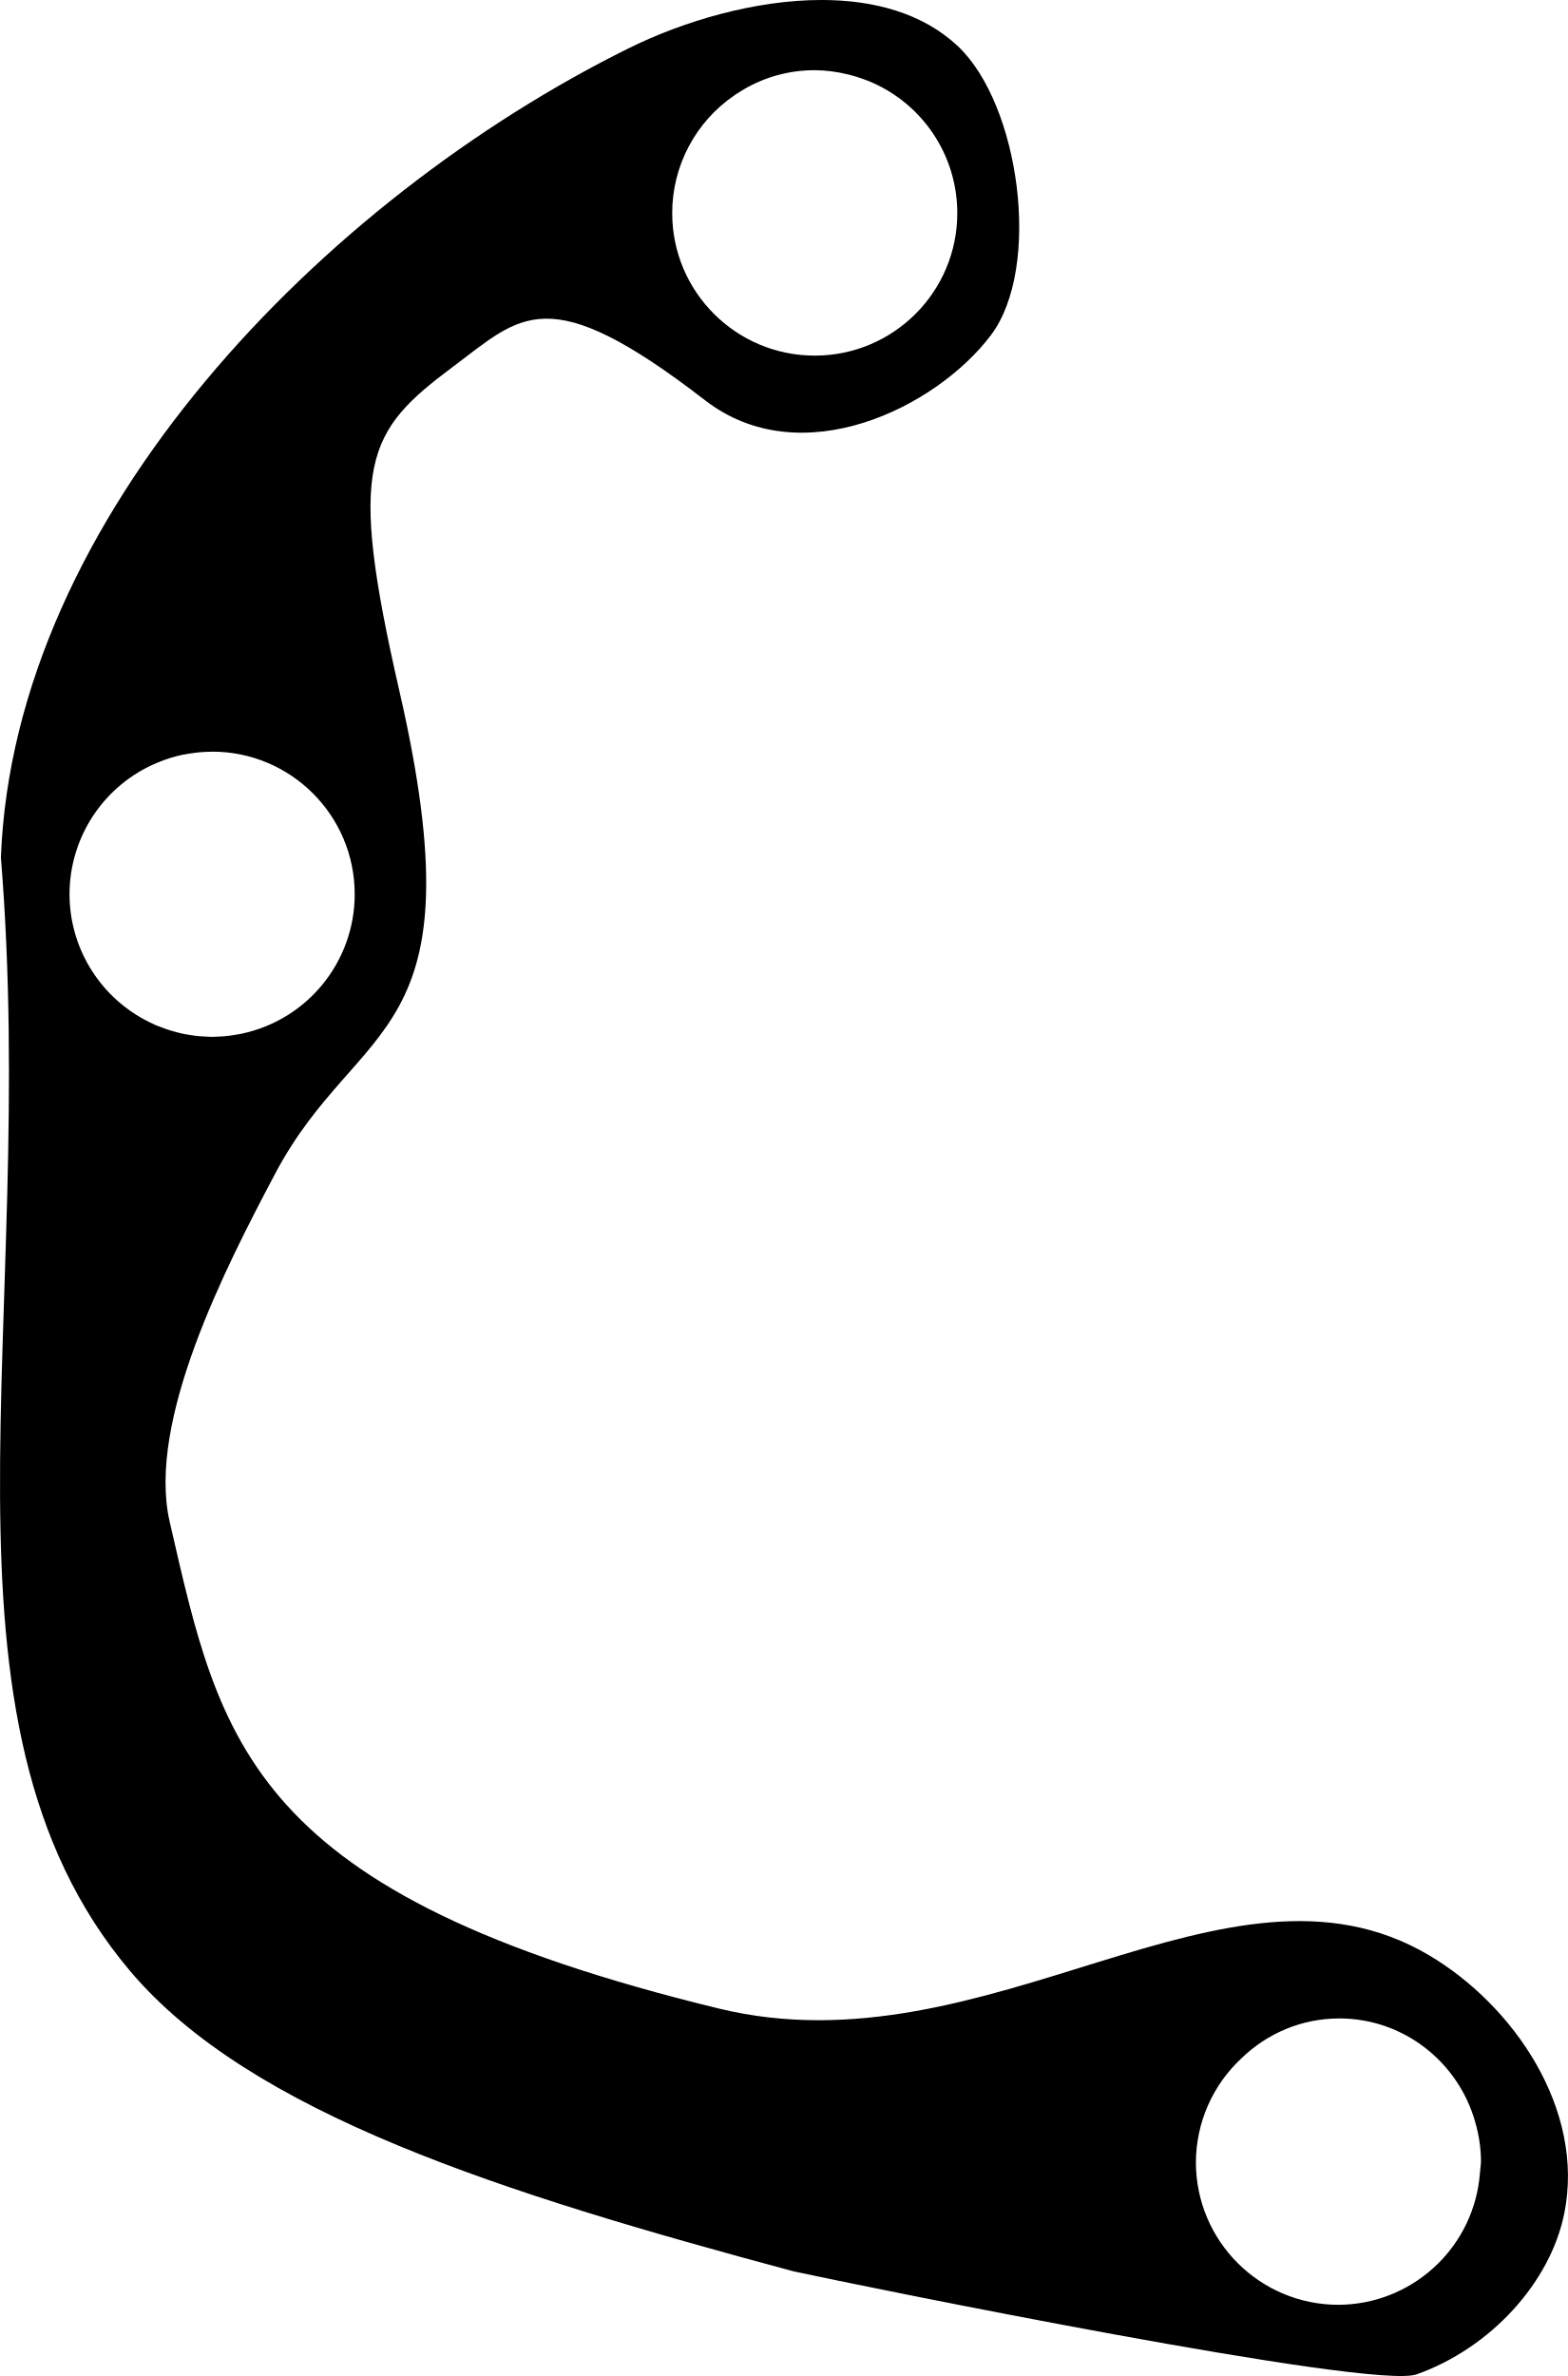
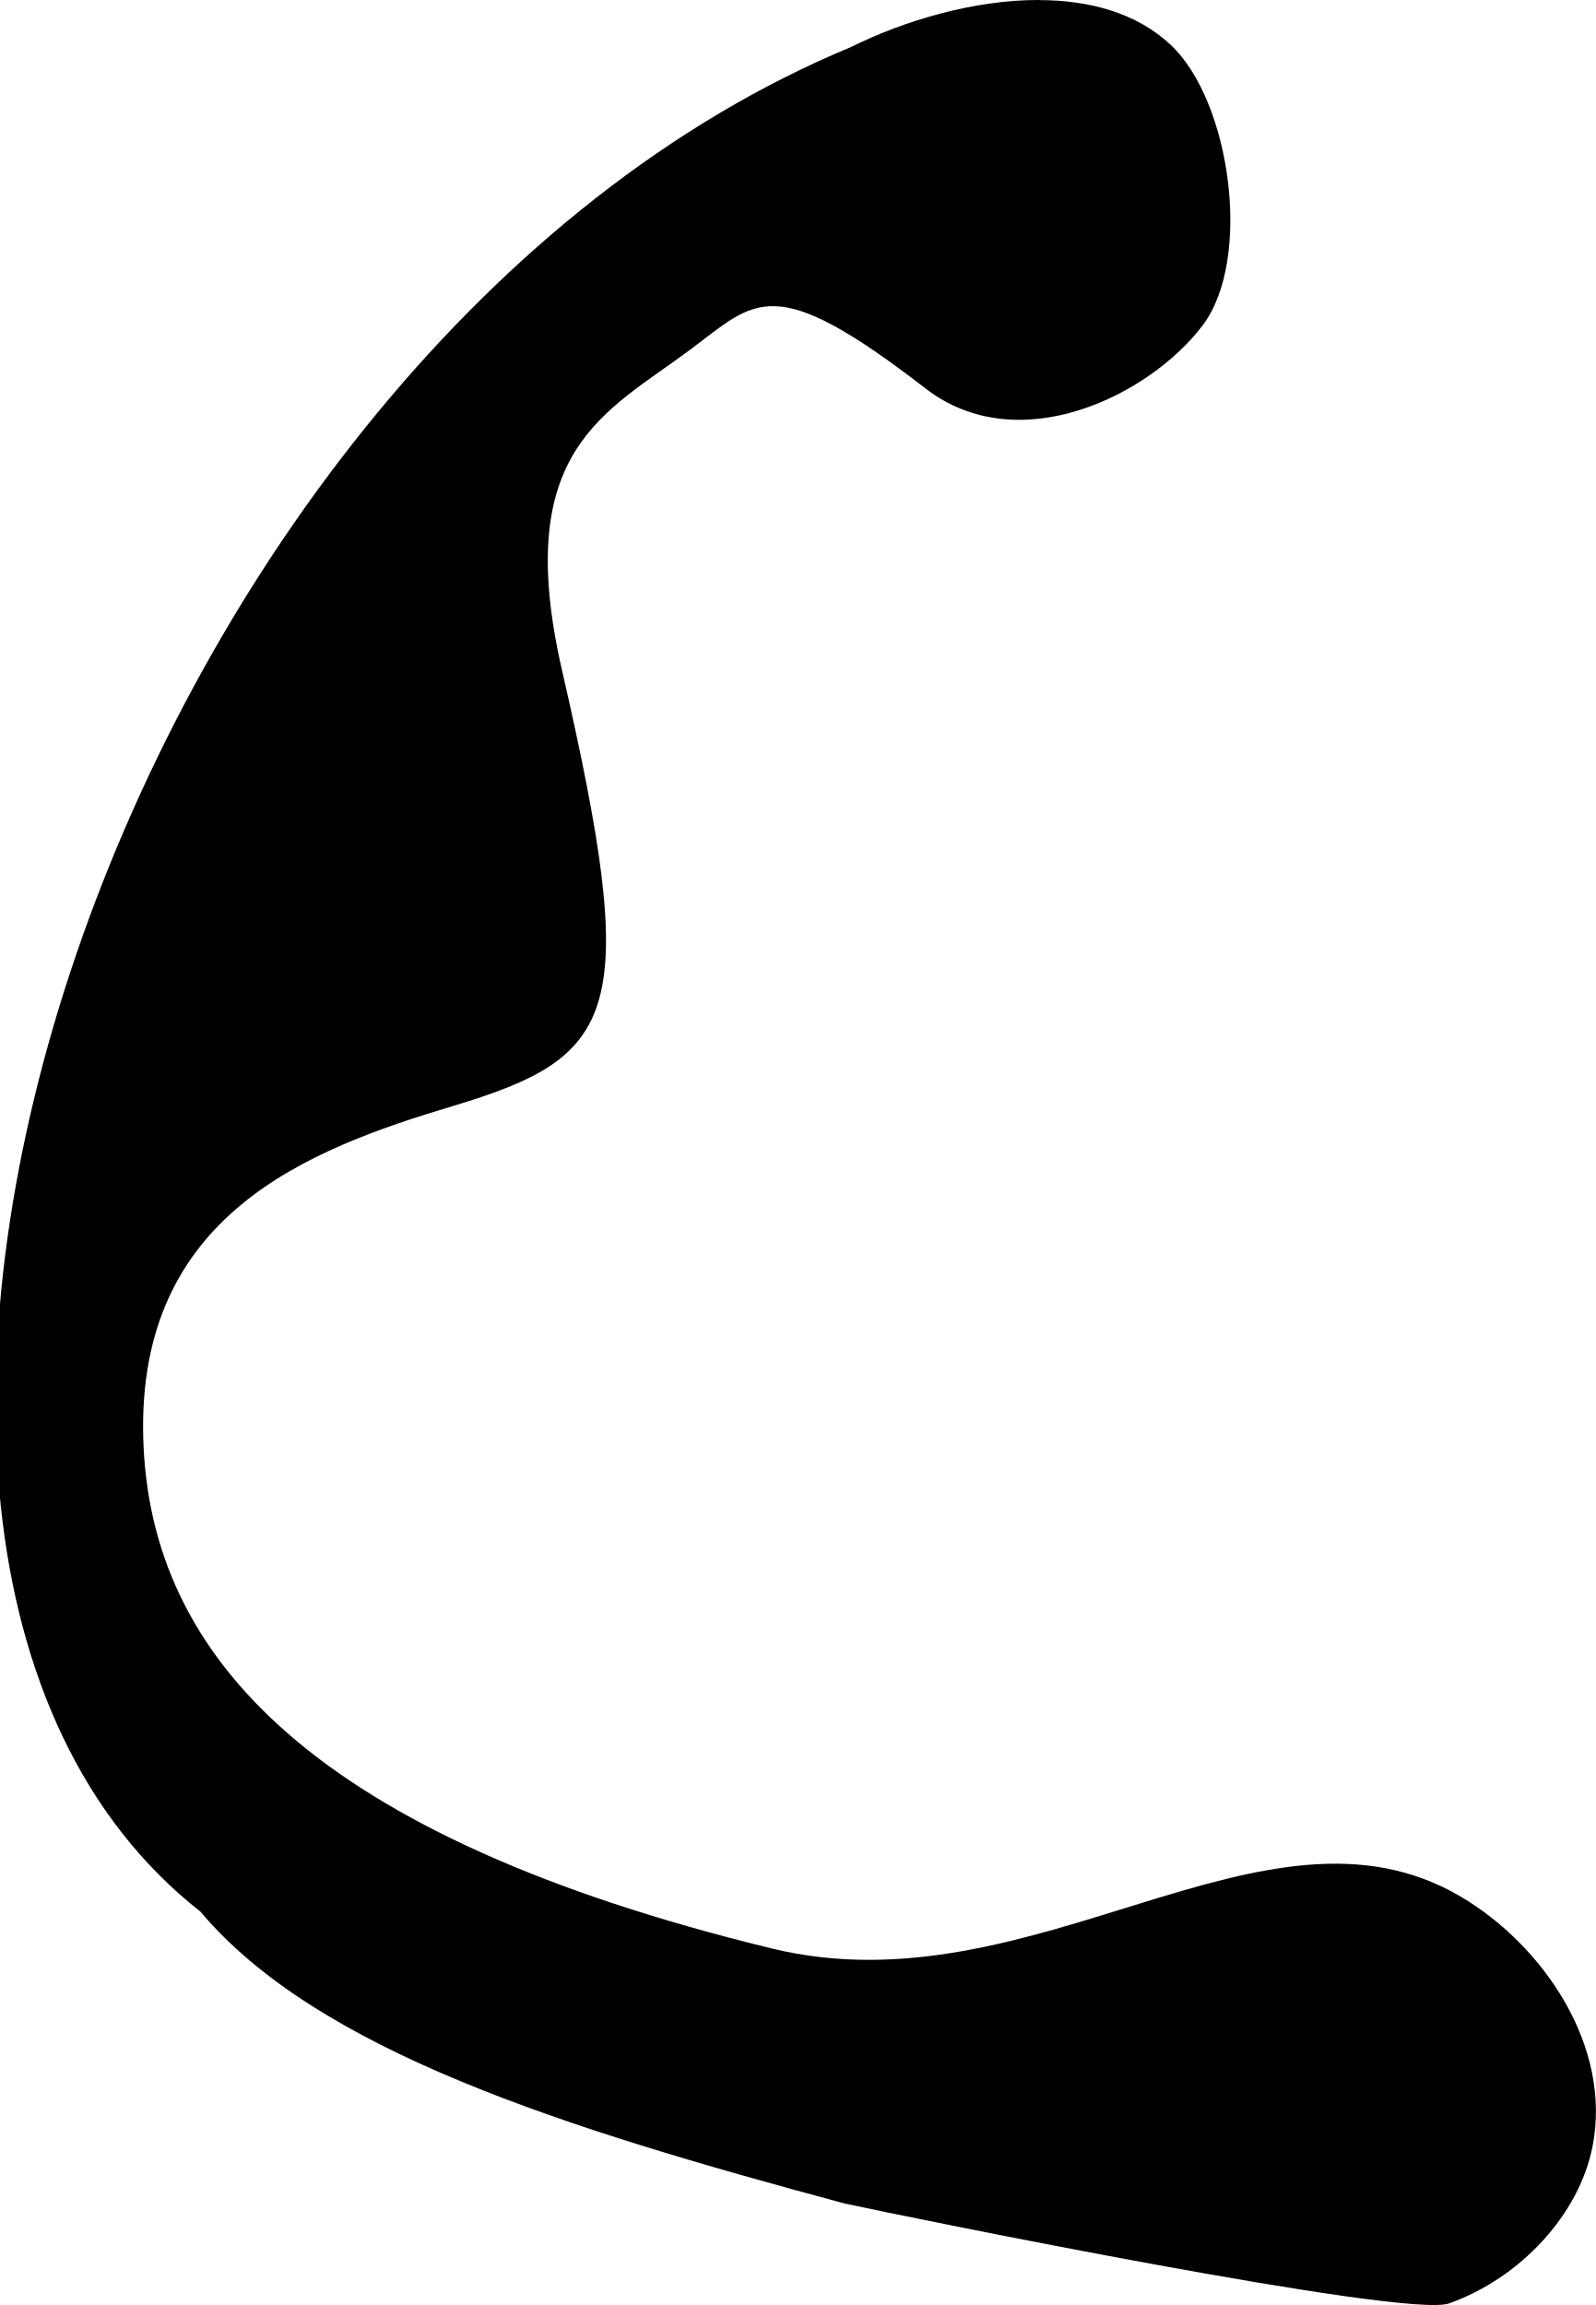
- <svg xmlns="http://www.w3.org/2000/svg" width="16.5mm" height="25mm" viewBox="0 0 16.5 25" version="1.1" id="svg5" xml:space="preserve">
+ <svg xmlns="http://www.w3.org/2000/svg" width="17.31mm" height="25mm" viewBox="0 0 17.31 25" version="1.1" id="svg5" xml:space="preserve">
  <defs id="defs2" />
-   <g id="layer1" transform="translate(-27.26145,-81.9722)">
-     <path id="path331" style="fill:#000000;stroke-width:1" d="M 35.912 81.972 C 35.211 81.971 34.455 82.193 33.871 82.483 C 30.665 84.073 27.407 87.397 27.271 90.995 C 27.672 95.917 26.394 100.058 28.627 102.707 C 29.895 104.211 32.542 105.047 35.612 105.871 C 36.354 106.032 41.702 107.121 42.168 106.955 C 42.946 106.679 43.577 105.989 43.723 105.258 L 43.723 105.258 C 43.941 104.167 43.19 103.07 42.294 102.542 C 40.165 101.289 37.671 103.799 34.822 103.105 C 29.87 101.899 29.583 100.312 29.047 97.984 C 28.803 96.923 29.639 95.301 30.156 94.323 C 31.039 92.654 32.32 92.972 31.464 89.242 C 30.915 86.847 31.113 86.514 32.032 85.828 C 32.748 85.294 33.023 84.903 34.681 86.184 C 35.691 86.965 37.112 86.262 37.688 85.5 C 38.227 84.785 37.992 83.069 37.34 82.457 C 36.97 82.11 36.457 81.973 35.912 81.972 z M 35.831 82.711 C 35.951 82.711 36.067 82.727 36.179 82.754 A 1.5 1.5 0 0 1 36.193 82.757 A 1.5 1.5 0 0 1 36.24 82.77 A 1.5 1.5 0 0 1 36.254 82.774 C 36.266 82.777 36.279 82.781 36.291 82.785 A 1.5 1.5 0 0 1 36.292 82.786 A 1.5 1.5 0 0 1 36.409 82.828 A 1.5 1.5 0 0 1 37.335 84.214 A 1.5 1.5 0 0 1 35.835 85.714 A 1.5 1.5 0 0 1 34.335 84.214 A 1.5 1.5 0 0 1 34.996 82.971 C 35.011 82.961 35.026 82.952 35.041 82.942 A 1.5 1.5 0 0 1 35.091 82.911 C 35.309 82.784 35.562 82.711 35.831 82.711 z M 29.491 89.881 L 29.493 89.881 A 1.5 1.5 0 0 1 30.994 91.381 A 1.5 1.5 0 0 1 29.802 92.849 C 29.789 92.851 29.776 92.853 29.763 92.856 A 1.5 1.5 0 0 1 29.681 92.869 C 29.66 92.871 29.638 92.874 29.616 92.876 A 1.5 1.5 0 0 1 29.559 92.879 C 29.536 92.88 29.514 92.882 29.491 92.882 C 29.465 92.882 29.439 92.879 29.413 92.878 A 1.5 1.5 0 0 1 29.374 92.876 C 29.346 92.874 29.319 92.871 29.292 92.867 A 1.5 1.5 0 0 1 29.241 92.859 C 29.217 92.855 29.192 92.851 29.168 92.845 A 1.5 1.5 0 0 1 29.116 92.832 C 29.079 92.822 29.043 92.812 29.007 92.799 A 1.5 1.5 0 0 1 28.922 92.767 C 28.915 92.765 28.908 92.762 28.901 92.759 A 1.5 1.5 0 0 1 28.783 92.701 A 1.5 1.5 0 0 1 27.993 91.381 A 1.5 1.5 0 0 1 28.913 89.999 A 1.5 1.5 0 0 1 29.048 89.949 C 29.048 89.949 29.049 89.949 29.049 89.948 A 1.5 1.5 0 0 1 29.051 89.948 A 1.5 1.5 0 0 1 29.177 89.915 C 29.19 89.912 29.204 89.91 29.217 89.908 A 1.5 1.5 0 0 1 29.316 89.893 C 29.329 89.891 29.343 89.889 29.356 89.888 A 1.5 1.5 0 0 1 29.486 89.882 C 29.488 89.882 29.49 89.881 29.491 89.881 z M 41.355 103.21 C 42.034 103.21 42.608 103.671 42.785 104.3 A 1.5 1.5 0 0 1 42.786 104.304 A 1.5 1.5 0 0 1 42.846 104.723 A 1.5 1.5 0 0 1 42.837 104.815 C 42.835 104.844 42.832 104.873 42.828 104.902 A 1.5 1.5 0 0 1 42.828 104.902 A 1.5 1.5 0 0 1 42.828 104.903 A 1.5 1.5 0 0 1 42.828 104.903 A 1.5 1.5 0 0 1 42.828 104.904 A 1.5 1.5 0 0 1 41.346 106.223 A 1.5 1.5 0 0 1 39.846 104.723 A 1.5 1.5 0 0 1 40.328 103.627 C 40.329 103.626 40.33 103.625 40.33 103.625 C 40.597 103.368 40.958 103.21 41.355 103.21 z " />
+   <g id="layer1" transform="translate(-26.38894,-82.61212)">
+     <path id="path331" style="fill:#000000;stroke-width:1" d="m 37.658,82.612 c -0.701,-0.002 -1.457,0.221 -2.041,0.511 -7.849,3.256 -12.185,16.19 -7.053,20.224 1.268,1.504 3.916,2.34 6.985,3.164 0.742,0.161 6.09,1.25 6.556,1.084 0.778,-0.277 1.41,-0.966 1.555,-1.697 h 5.16e-4 c 0.217,-1.091 -0.534,-2.188 -1.43,-2.716 -2.129,-1.253 -4.623,1.257 -7.472,0.563 -4.951,-1.206 -6.751,-3.149 -6.816,-5.537 -0.066,-2.417 1.777,-3.126 3.352,-3.598 1.809,-0.543 2.046,-0.997 1.19,-4.728 -0.549,-2.394 0.472,-2.792 1.391,-3.478 0.717,-0.535 0.892,-0.861 2.551,0.421 1.009,0.78 2.431,0.078 3.007,-0.685 0.54,-0.715 0.305,-2.431 -0.348,-3.042 -0.37,-0.347 -0.883,-0.484 -1.428,-0.485 z" />
  </g>
</svg>
